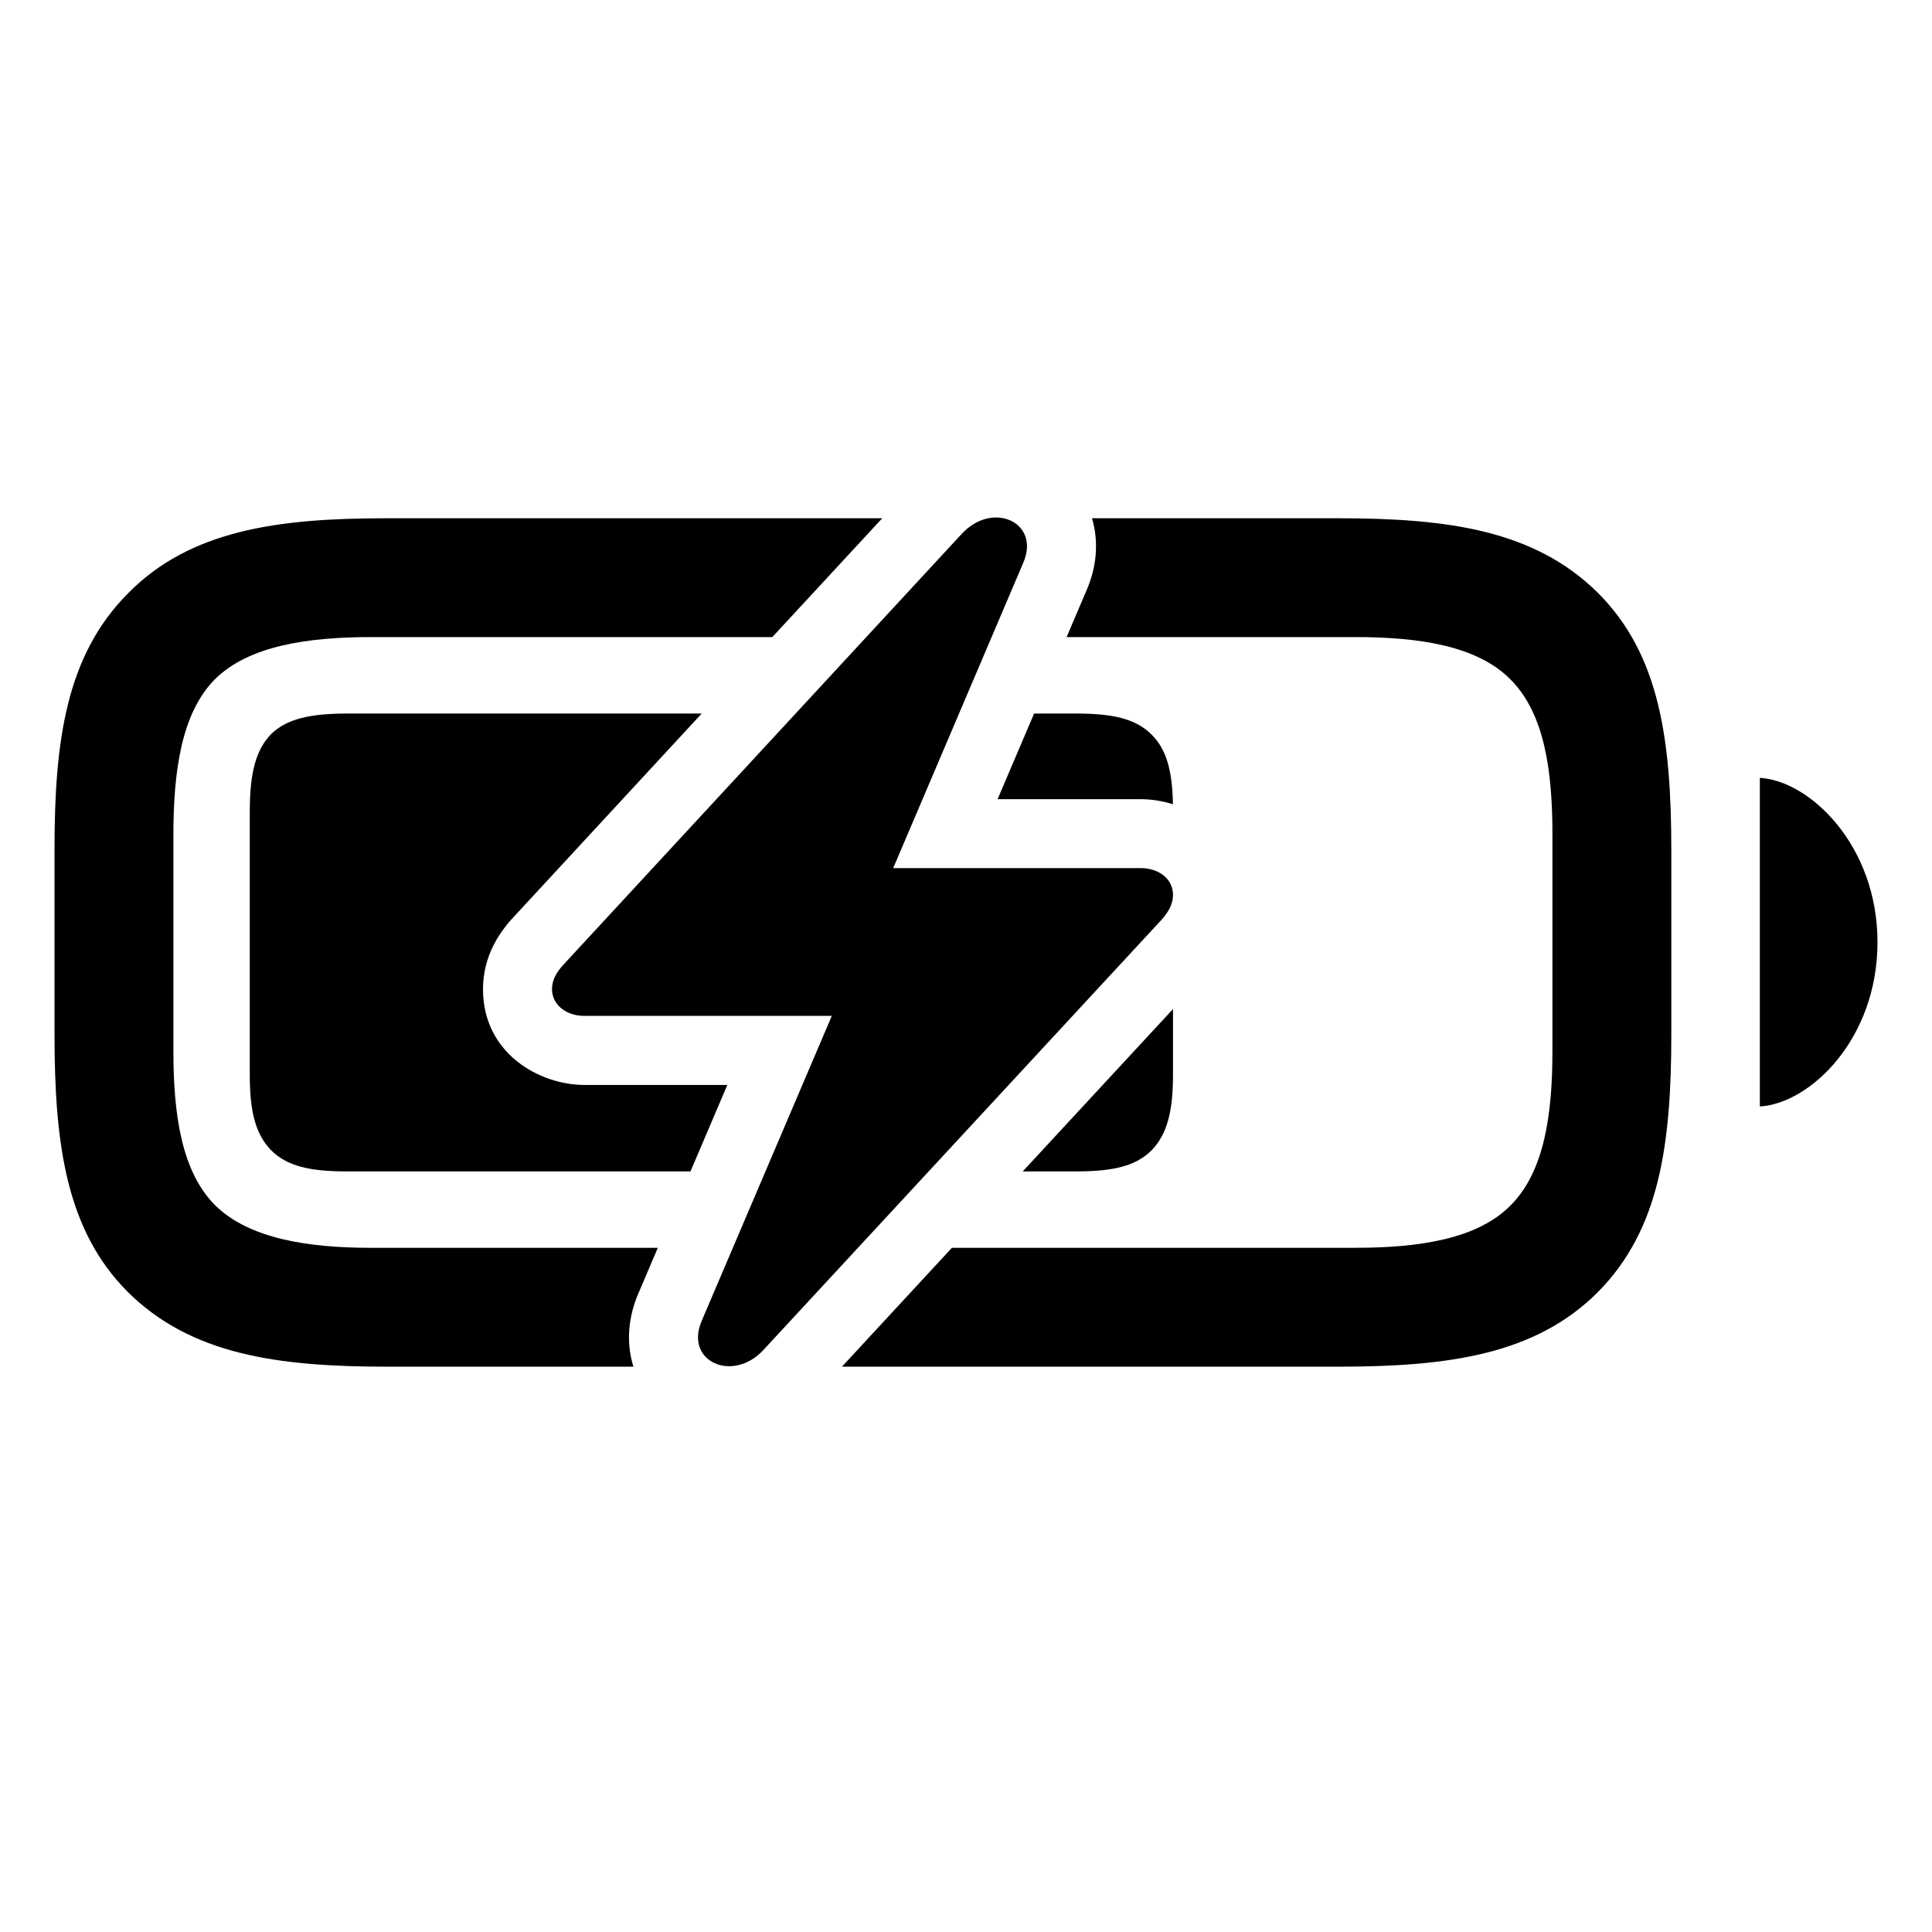
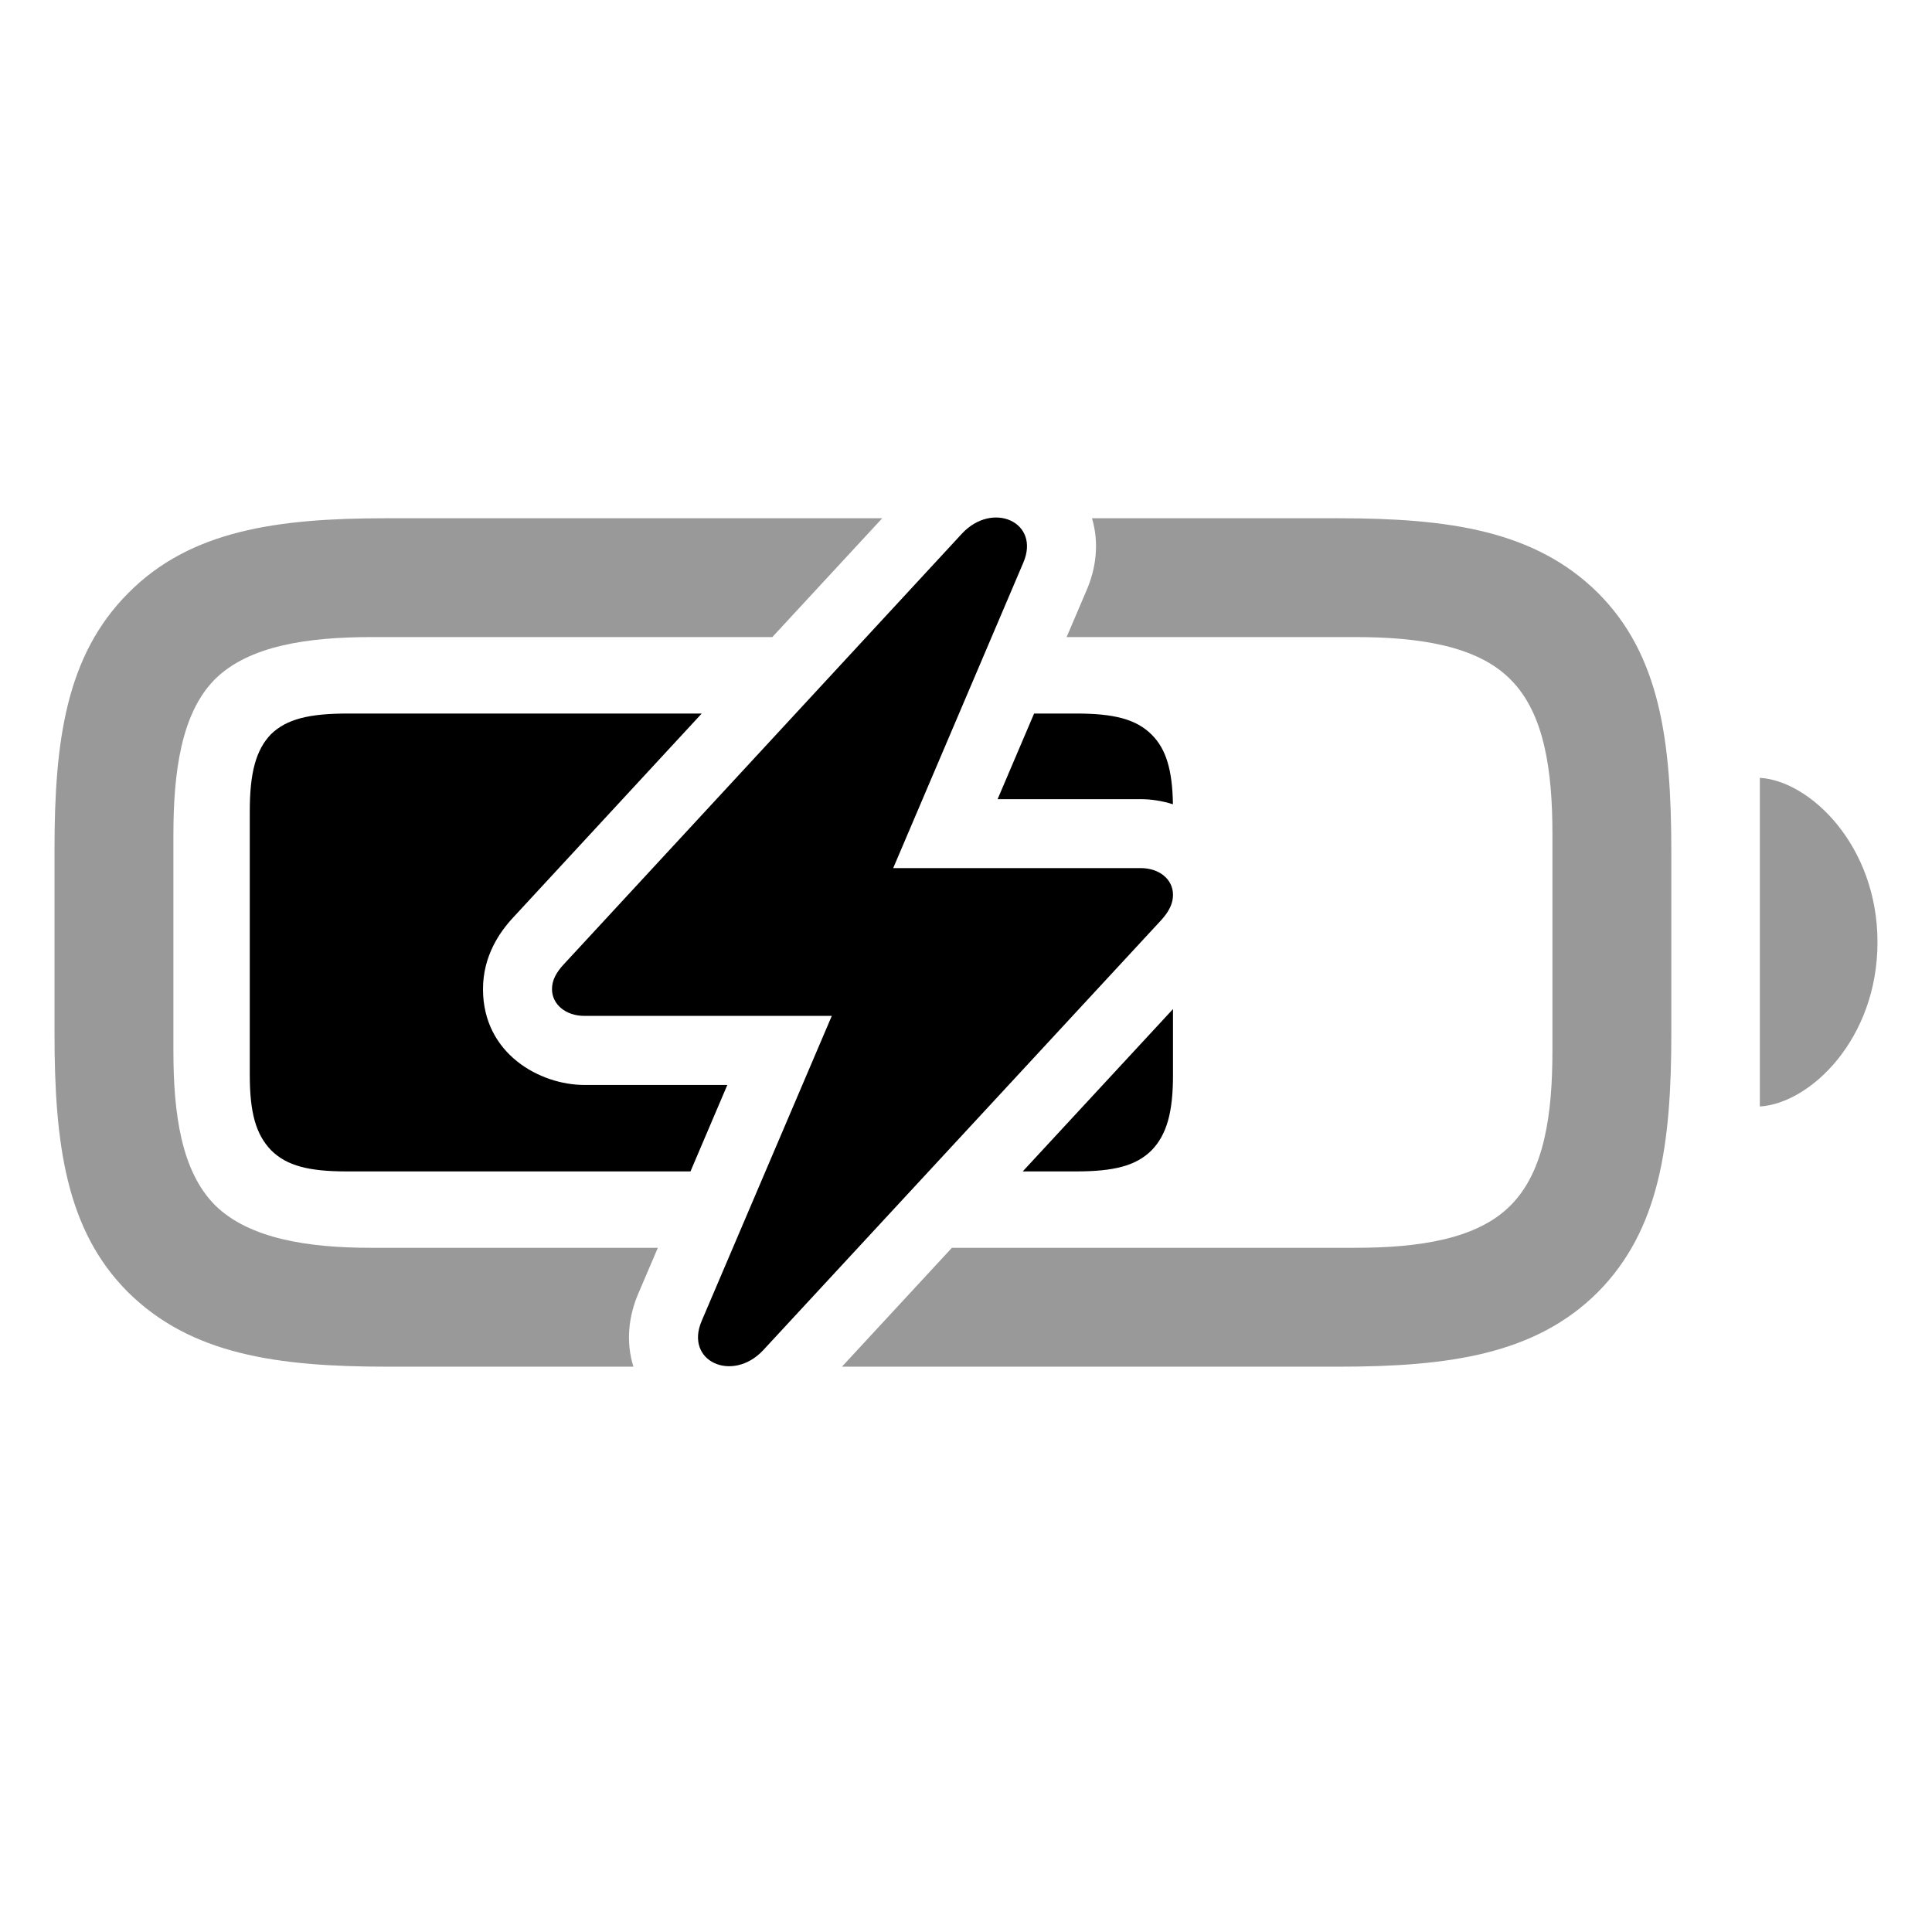
<svg xmlns="http://www.w3.org/2000/svg" width="28" height="28" viewBox="0 0 28 28" fill="none">
+   <path d="M11.193 9.233L12.786 7.511H5.589C4.016 7.511 2.759 7.687 1.862 8.592C0.957 9.497 0.79 10.736 0.79 12.31V14.981C0.79 16.581 0.957 17.829 1.854 18.726C2.768 19.631 4.016 19.807 5.615 19.807H9.18C9.065 19.439 9.114 19.067 9.25 18.749L9.251 18.747L9.534 18.084H5.369C4.464 18.084 3.611 17.952 3.119 17.469C2.627 16.977 2.513 16.142 2.513 15.227V12.107C2.513 11.185 2.627 10.341 3.11 9.849C3.603 9.356 4.464 9.233 5.387 9.233H11.193Z M15.458 9.233H19.643C20.557 9.233 21.409 9.356 21.893 9.849C22.385 10.341 22.499 11.176 22.499 12.09V15.227C22.499 16.142 22.385 16.977 21.893 17.469C21.409 17.961 20.557 18.084 19.643 18.084H13.796L12.202 19.807H19.396C20.996 19.807 22.253 19.631 23.158 18.726C24.055 17.82 24.222 16.581 24.222 14.981V12.336C24.222 10.727 24.055 9.488 23.158 8.592C22.244 7.687 20.996 7.511 19.396 7.511H15.826C15.933 7.872 15.884 8.237 15.75 8.549L15.458 9.233Z M27.21 13.654C27.21 15.06 26.234 15.992 25.505 16.036V11.273C26.234 11.316 27.21 12.257 27.21 13.654Z" fill="currentColor" opacity="0.4" />
+   <path d="M10.007 16.977L10.541 15.724H8.47C7.825 15.724 7 15.273 7 14.336C7 13.848 7.246 13.502 7.441 13.293L10.17 10.341H5.044C4.481 10.341 4.156 10.42 3.928 10.64C3.708 10.868 3.62 11.202 3.62 11.756V15.579C3.62 16.124 3.708 16.44 3.928 16.669C4.156 16.898 4.481 16.977 5.026 16.977H10.007Z M16.53 11.582H14.458L14.987 10.341H15.594C16.139 10.341 16.464 10.42 16.692 10.648C16.901 10.857 16.991 11.16 16.999 11.656C16.841 11.606 16.68 11.582 16.53 11.582Z M17 14.624L14.822 16.977H15.594C16.139 16.977 16.464 16.898 16.692 16.669C16.912 16.44 17 16.115 17 15.579V14.624Z" fill="currentColor" />
  <path d="M8 14.335C8 14.556 8.198 14.723 8.47 14.723H12.055L10.17 19.142C9.916 19.731 10.615 20.044 11.06 19.569L16.833 13.331C16.944 13.207 17 13.093 17 12.969C17 12.743 16.802 12.581 16.53 12.581H12.945L14.83 8.156C15.084 7.568 14.385 7.255 13.94 7.735L8.173 13.973C8.062 14.092 8 14.205 8 14.335Z" fill="currentColor" />
-   <path d="M10.007 16.977L10.541 15.724H8.47C7.825 15.724 7 15.273 7 14.336C7 13.848 7.246 13.502 7.441 13.293L10.17 10.341H5.044C4.481 10.341 4.156 10.42 3.928 10.64C3.708 10.868 3.62 11.202 3.62 11.756V15.579C3.62 16.124 3.708 16.44 3.928 16.669C4.156 16.898 4.481 16.977 5.026 16.977H10.007Z M16.53 11.582H14.458L14.987 10.341H15.594C16.139 10.341 16.464 10.42 16.692 10.648C16.901 10.857 16.991 11.16 16.999 11.656C16.841 11.606 16.68 11.582 16.53 11.582Z M17 14.624L14.822 16.977H15.594C16.139 16.977 16.464 16.898 16.692 16.669C16.912 16.44 17 16.115 17 15.579V14.624Z" fill="currentColor" />
-   <path d="M11.193 9.233L12.786 7.511H5.589C4.016 7.511 2.759 7.687 1.862 8.592C0.957 9.497 0.79 10.736 0.79 12.31V14.981C0.79 16.581 0.957 17.829 1.854 18.726C2.768 19.631 4.016 19.807 5.615 19.807H9.18C9.065 19.439 9.114 19.067 9.25 18.749L9.251 18.747L9.534 18.084H5.369C4.464 18.084 3.611 17.952 3.119 17.469C2.627 16.977 2.513 16.142 2.513 15.227V12.107C2.513 11.185 2.627 10.341 3.11 9.849C3.603 9.356 4.464 9.233 5.387 9.233H11.193Z M15.458 9.233H19.643C20.557 9.233 21.409 9.356 21.893 9.849C22.385 10.341 22.499 11.176 22.499 12.09V15.227C22.499 16.142 22.385 16.977 21.893 17.469C21.409 17.961 20.557 18.084 19.643 18.084H13.796L12.202 19.807H19.396C20.996 19.807 22.253 19.631 23.158 18.726C24.055 17.82 24.222 16.581 24.222 14.981V12.336C24.222 10.727 24.055 9.488 23.158 8.592C22.244 7.687 20.996 7.511 19.396 7.511H15.826C15.933 7.872 15.884 8.237 15.75 8.549L15.458 9.233Z M27.21 13.654C27.21 15.06 26.234 15.992 25.505 16.036V11.273C26.234 11.316 27.21 12.257 27.21 13.654Z" fill="currentColor" />
</svg>
